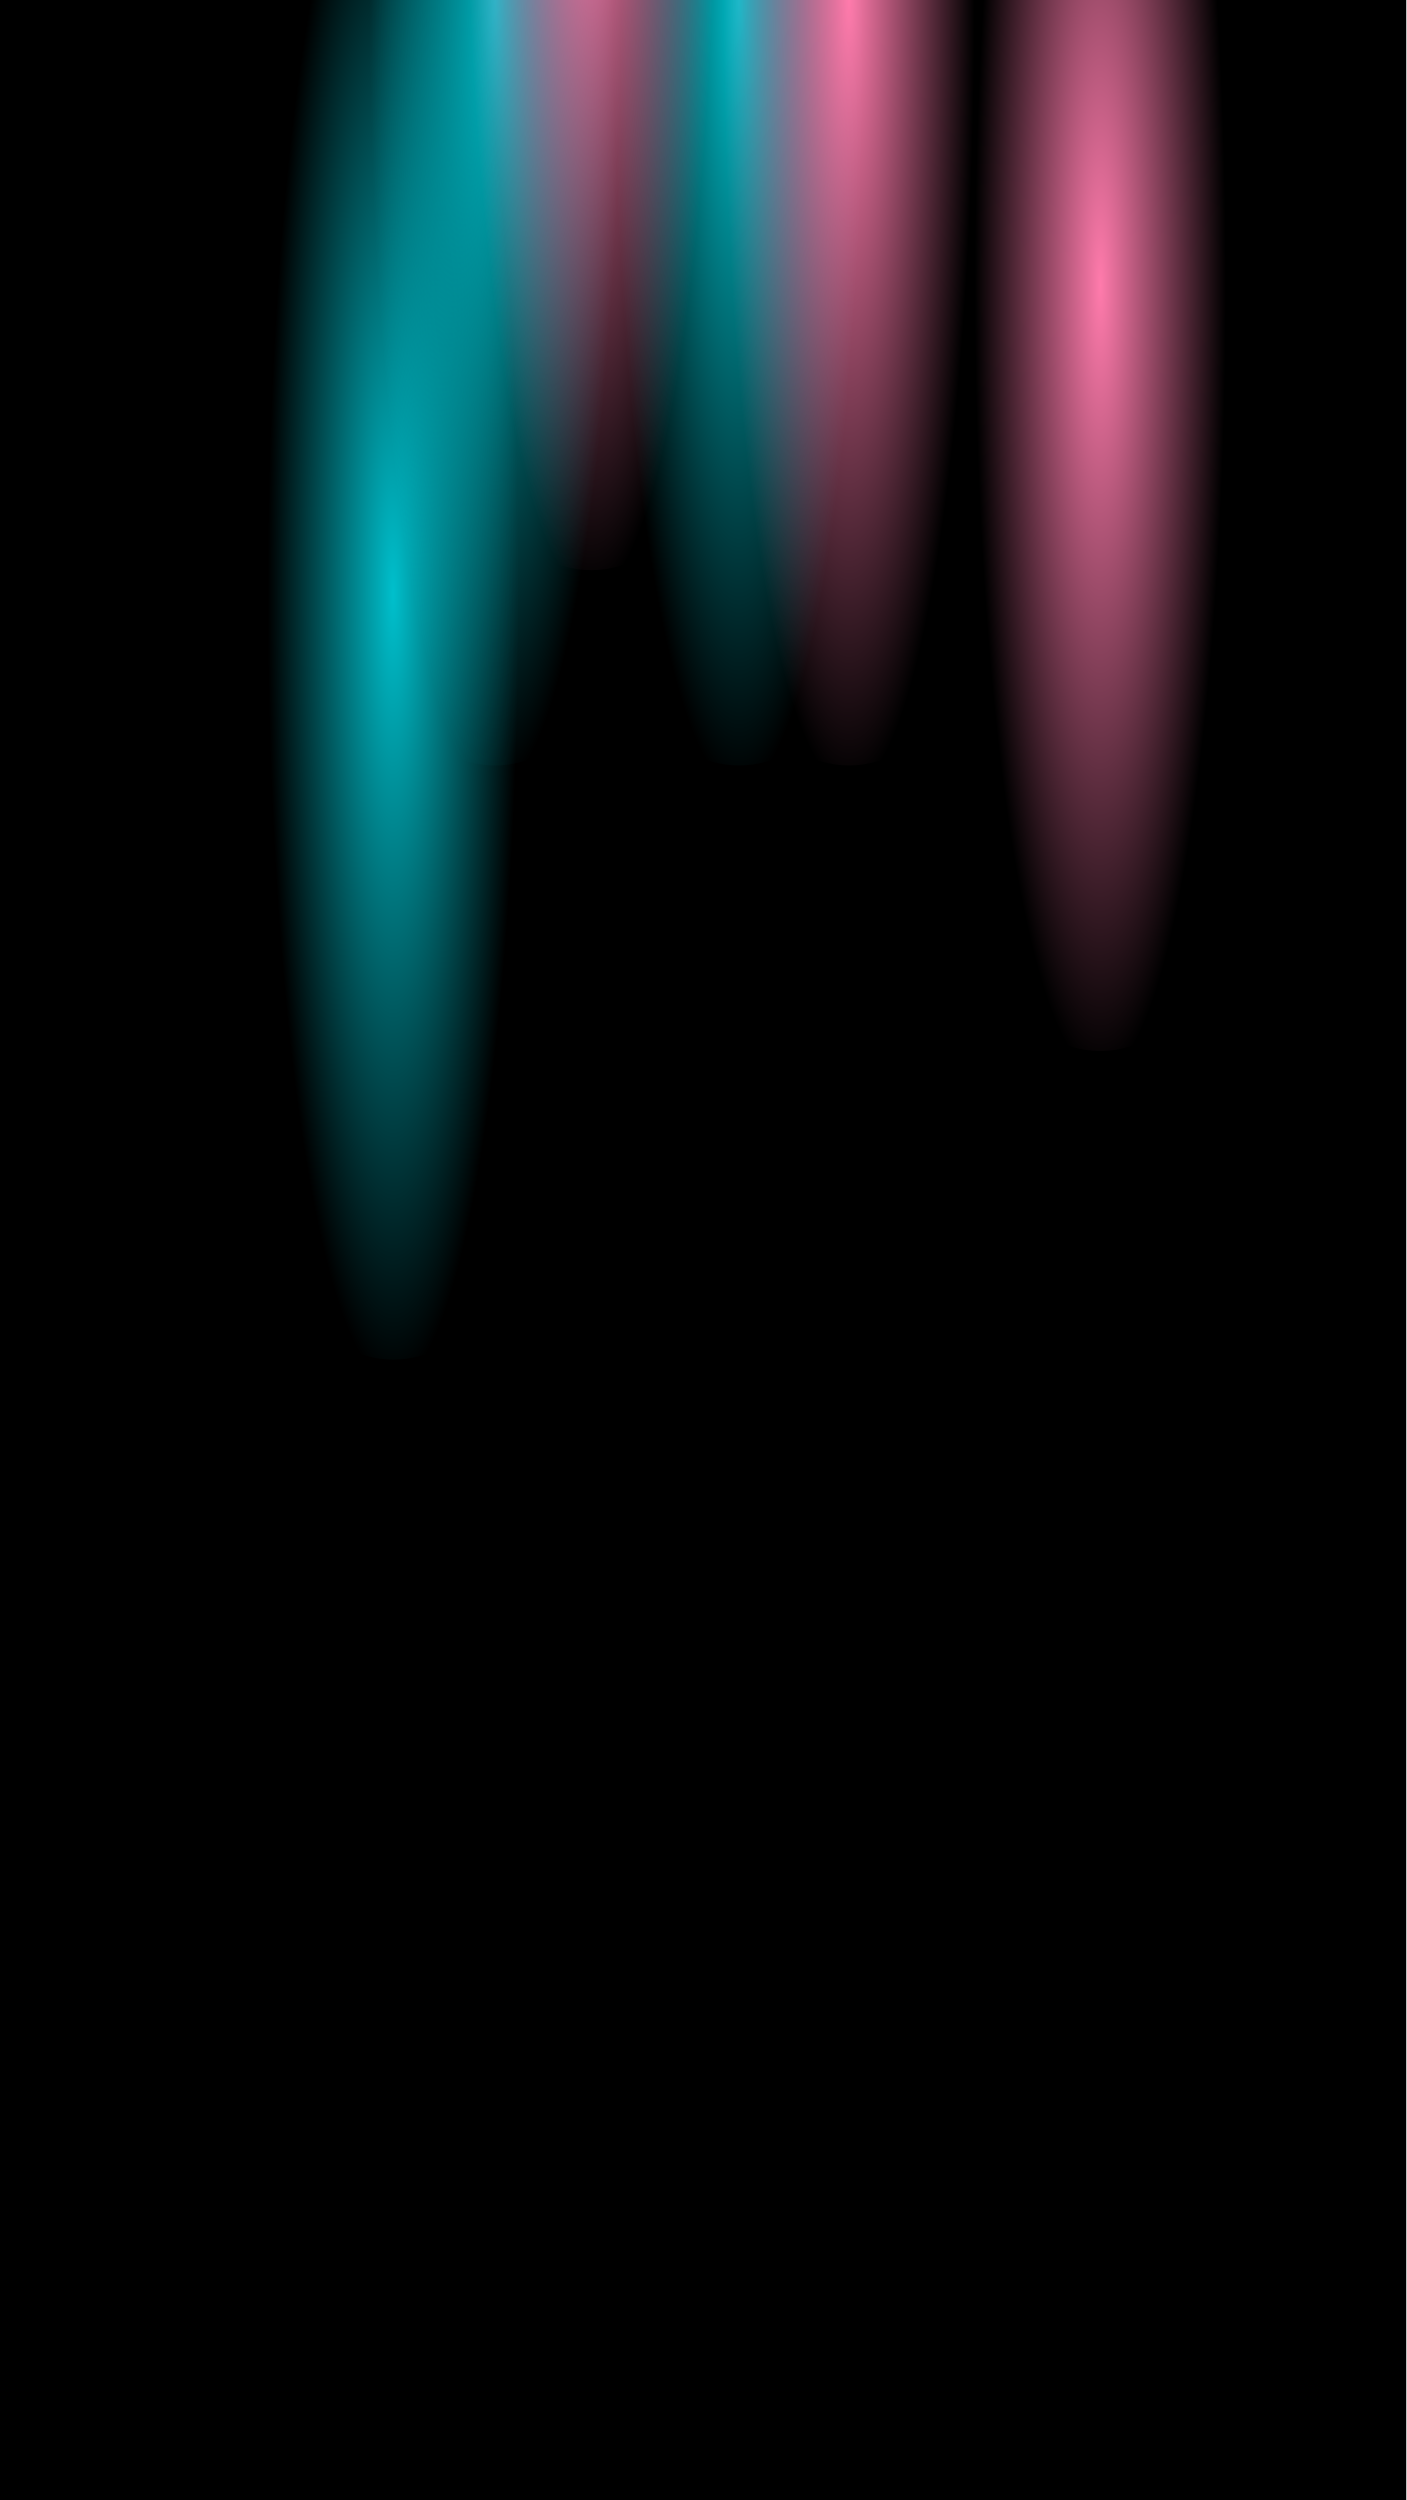
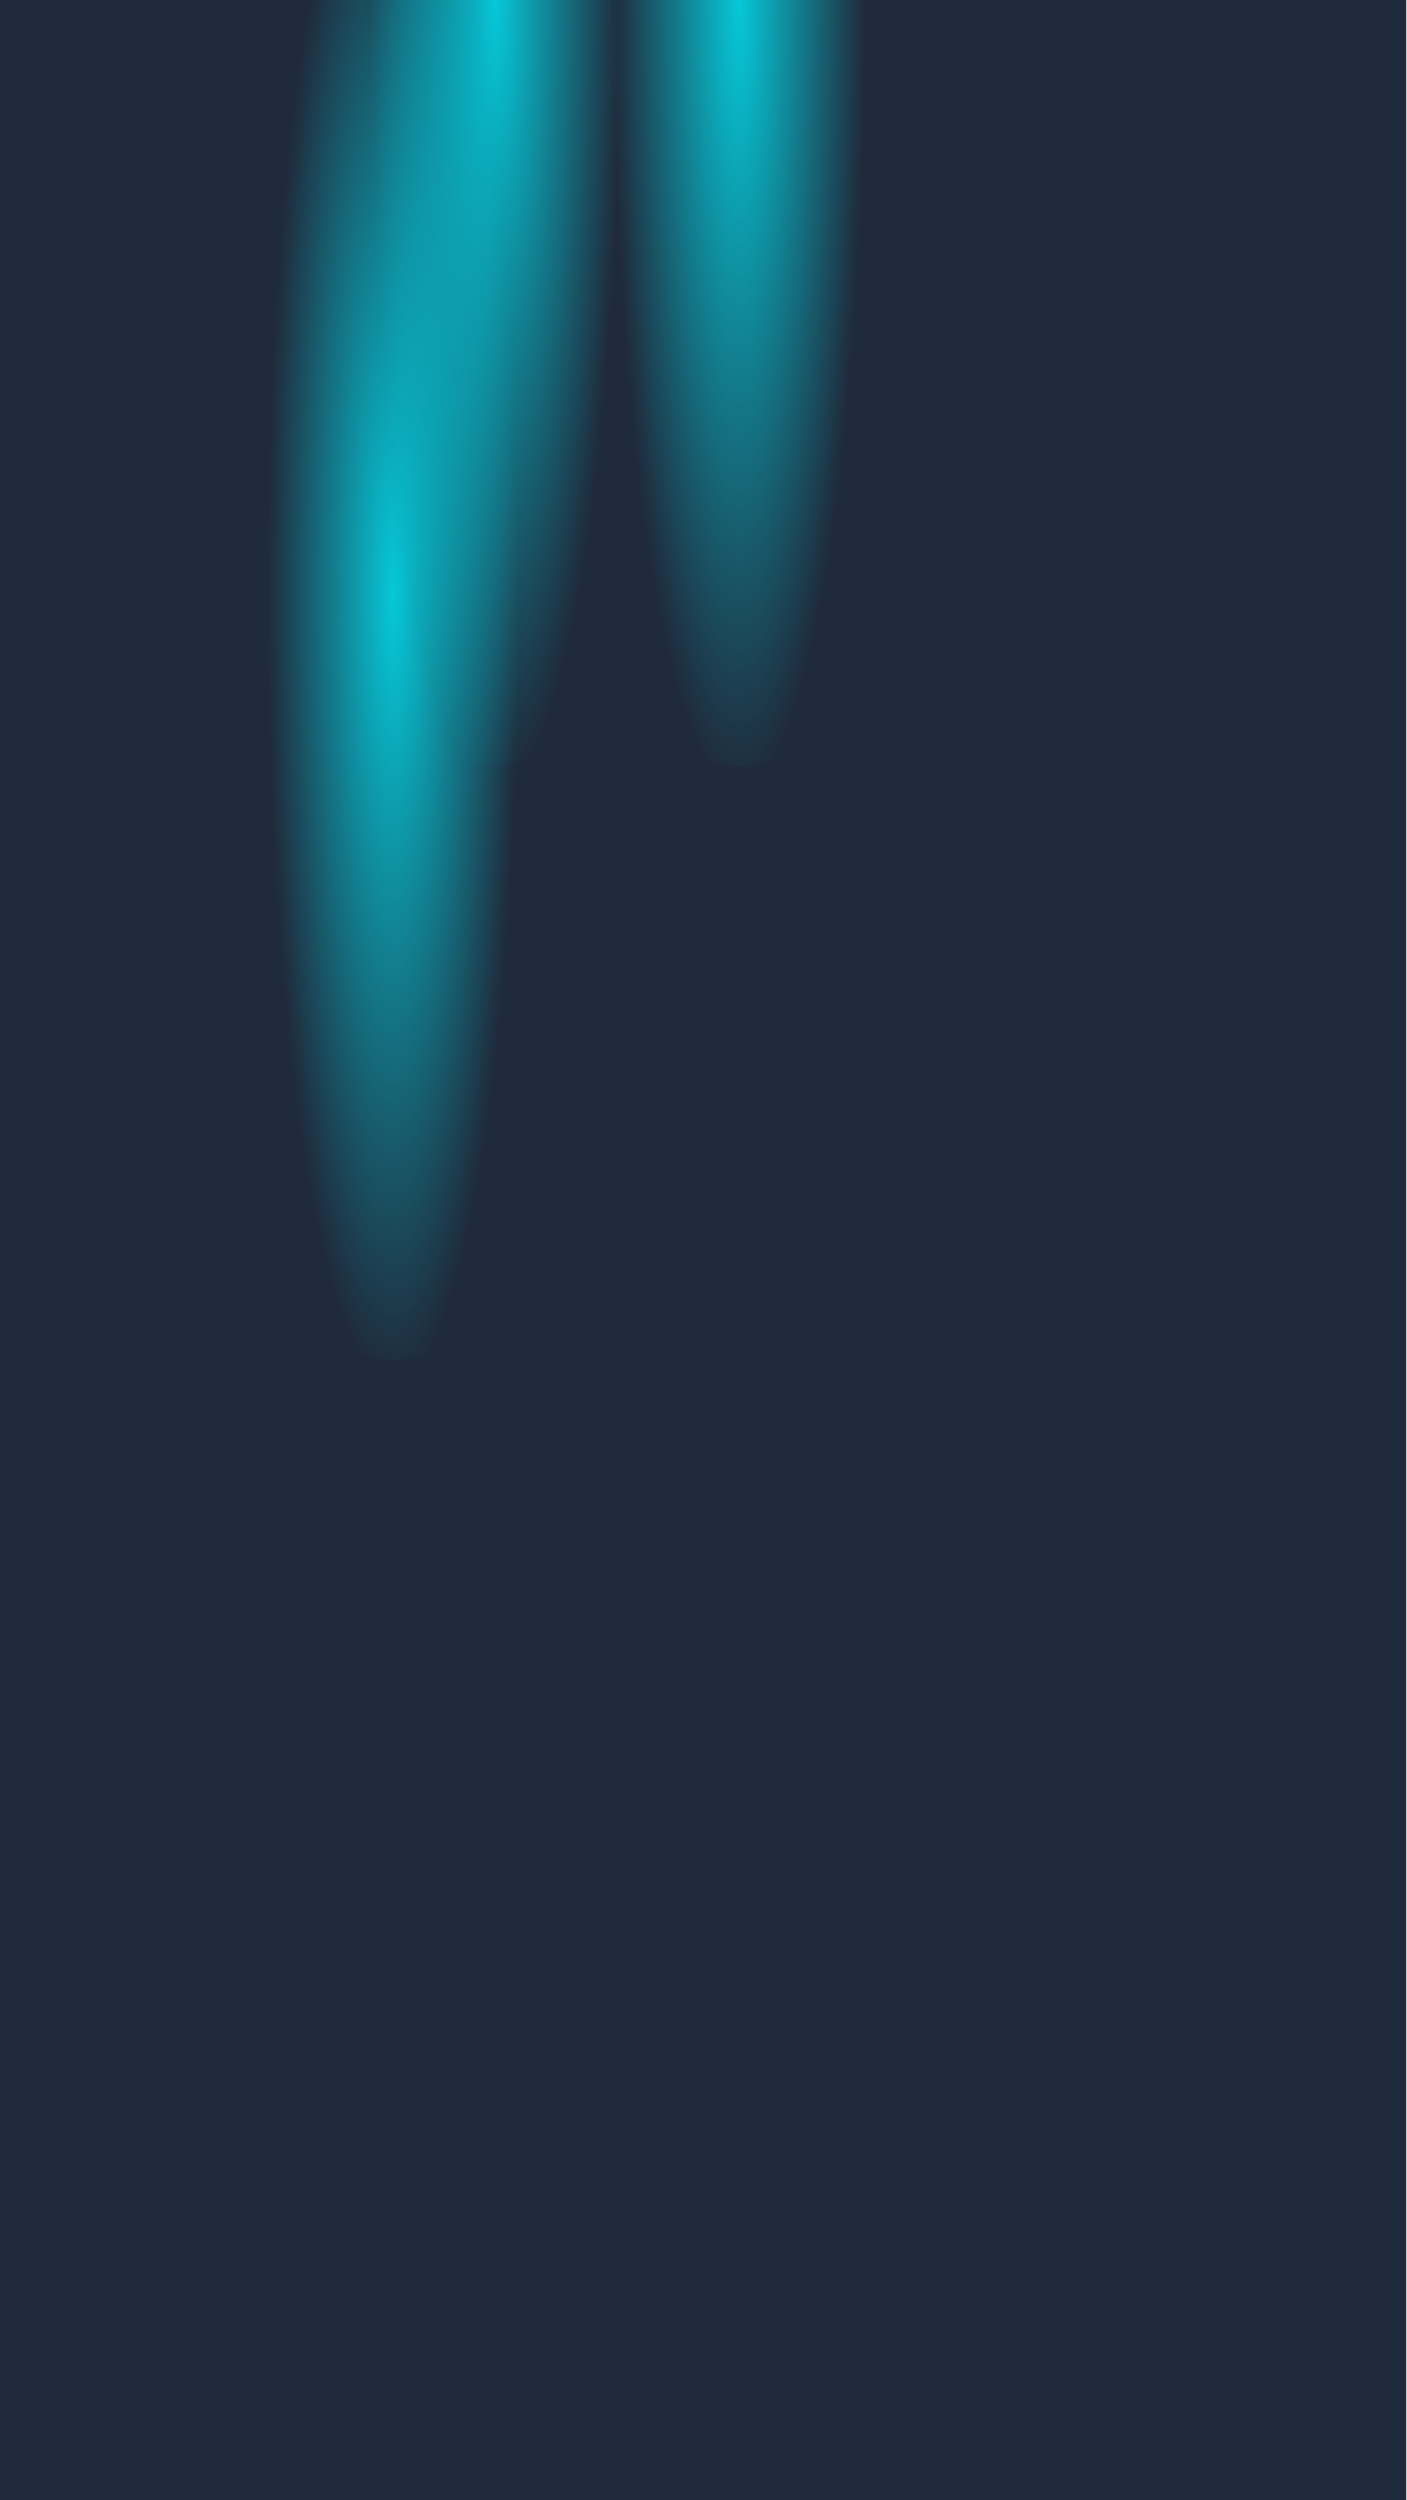
- <svg xmlns="http://www.w3.org/2000/svg" id="epXhz9nZifV1" viewBox="0 0 1080 1920" shape-rendering="geometricPrecision" text-rendering="geometricPrecision" project-id="b281dbe43db84e88bd637cb00076db21" export-id="46a392acff7c4d768d2ec2ce68df2347" cached="false">
+ <svg xmlns="http://www.w3.org/2000/svg" id="epXhz9nZifV1" viewBox="0 0 1080 1920" shape-rendering="geometricPrecision" text-rendering="geometricPrecision">
  <defs>
    <radialGradient id="epXhz9nZifV5-fill" cx="0" cy="0" r="605.195" spreadMethod="pad" gradientUnits="userSpaceOnUse" gradientTransform="matrix(0 -1 0.1593 0 -0.02956 0.0432)">
      <stop id="epXhz9nZifV5-fill-0" offset="0%" stop-color="rgba(0,239,255,0.8)" />
      <stop id="epXhz9nZifV5-fill-1" offset="100%" stop-color="rgba(0,239,255,0)" />
    </radialGradient>
    <radialGradient id="epXhz9nZifV7-fill" cx="0" cy="0" r="605.195" spreadMethod="pad" gradientUnits="userSpaceOnUse" gradientTransform="matrix(0 -1 0.1593 0 -0.015472 0.0051)">
      <stop id="epXhz9nZifV7-fill-0" offset="0%" stop-color="rgba(0,239,255,0.8)" />
      <stop id="epXhz9nZifV7-fill-1" offset="100%" stop-color="rgba(0,239,255,0)" />
    </radialGradient>
    <radialGradient id="epXhz9nZifV8-fill" cx="0" cy="0" r="605.195" spreadMethod="pad" gradientUnits="userSpaceOnUse" gradientTransform="matrix(0 -1 0.1593 0 -0.001921 0.0339)">
      <stop id="epXhz9nZifV8-fill-0" offset="0%" stop-color="rgba(0,239,255,0.8)" />
      <stop id="epXhz9nZifV8-fill-1" offset="100%" stop-color="rgba(0,239,255,0)" />
    </radialGradient>
    <radialGradient id="epXhz9nZifV19-fill" cx="0" cy="0" r="605.195" spreadMethod="pad" gradientUnits="userSpaceOnUse" gradientTransform="matrix(0 -1 0.1593 0 0.026571 -0.027)">
      <stop id="epXhz9nZifV19-fill-0" offset="0%" stop-color="#ff7bac" />
      <stop id="epXhz9nZifV19-fill-1" offset="100%" stop-color="rgba(255,123,172,0)" />
    </radialGradient>
    <radialGradient id="epXhz9nZifV20-fill" cx="0" cy="0" r="605.195" spreadMethod="pad" gradientUnits="userSpaceOnUse" gradientTransform="matrix(0 -1 0.1593 0 -0.021472 0.0019)">
      <stop id="epXhz9nZifV20-fill-0" offset="0%" stop-color="#ff7bac" />
      <stop id="epXhz9nZifV20-fill-1" offset="100%" stop-color="rgba(255,123,172,0)" />
    </radialGradient>
    <radialGradient id="epXhz9nZifV21-fill" cx="0" cy="0" r="605.195" spreadMethod="pad" gradientUnits="userSpaceOnUse" gradientTransform="matrix(0 -1 0.1593 0 -0.033666 0.044)">
      <stop id="epXhz9nZifV21-fill-0" offset="0%" stop-color="#ff7bac" />
      <stop id="epXhz9nZifV21-fill-1" offset="100%" stop-color="rgba(255,123,172,0)" />
    </radialGradient>
  </defs>
-   <g transform="matrix(1 0 0 1 0 0)">
-     <rect width="1080" height="1920" rx="0" ry="0" />
-     <ellipse rx="207" ry="587.9" transform="translate(153.4 314.1)" fill="url(#epXhz9nZifV4-fill)" />
+   <g id="first-element" transform="matrix(1 0 0 1 0 0)">
+     <rect width="1080" height="1920" rx="0" ry="0" fill="#1F2B3C" />
    <ellipse rx="207" ry="587.9" transform="translate(302 456.3)" fill="url(#epXhz9nZifV5-fill)" />
-     <ellipse rx="207" ry="587.9" transform="translate(540 497.4)" fill="url(#epXhz9nZifV6-fill)" />
-     <ellipse rx="207" ry="587.9" transform="translate(567.6 0)" fill="url(#epXhz9nZifV7-fill)" /> */
- <ellipse rx="207" ry="587.9" transform="translate(380.3 0)" fill="url(#epXhz9nZifV8-fill)" /> */
- <ellipse rx="207" ry="587.9" transform="translate(552.8 363.8)" fill="url(#epXhz9nZifV9-fill)" />
+     <ellipse rx="207" ry="587.9" transform="translate(567.6 0)" fill="url(#epXhz9nZifV7-fill)" />
+     <ellipse rx="207" ry="587.9" transform="translate(380.3 0)" fill="url(#epXhz9nZifV8-fill)" />
+     <animate attributeName="opacity" values="1; 0; 1; 1; 0" keyTimes="0; 0.5; 1" dur="6s" repeatCount="indefinite" begin="0s" />
  </g>
-   <g transform="matrix(1 0 0 1 0 0)">
-     <rect width="1080" height="1920" rx="0" ry="0" fill="none" />
-     <ellipse rx="207" ry="587.9" transform="translate(60.8 525.9)" fill="url(#epXhz9nZifV12-fill)" />
-     <ellipse rx="207" ry="587.9" transform="translate(152.3 372.1)" fill="url(#epXhz9nZifV13-fill)" />
-     <ellipse rx="207" ry="587.9" transform="translate(238.8 314.1)" fill="url(#epXhz9nZifV14-fill)" />
-     <ellipse rx="207" ry="587.9" transform="translate(360.4 219.3)" fill="url(#epXhz9nZifV15-fill)" />
-     <ellipse rx="207" ry="587.9" transform="translate(445.8 108.6)" fill="url(#epXhz9nZifV16-fill)" />
-     <ellipse rx="207" ry="587.9" transform="translate(560.5 54.9)" fill="url(#epXhz9nZifV17-fill)" />
-     <ellipse rx="207" ry="587.9" transform="translate(668 39.1)" fill="url(#epXhz9nZifV18-fill)" />
+   <g id="second-element" transform="matrix(1 0 0 1 0 0)" opacity="0">
+     <rect width="1080" height="1920" rx="0" ry="0" fill="#1F2B3C" />
    <ellipse rx="207" ry="587.9" transform="translate(845 219.3)" fill="url(#epXhz9nZifV19-fill)" />
-     <ellipse rx="207" ry="587.9" transform="translate(454.1 -150)" fill="url(#epXhz9nZifV20-fill)" /> */
- <ellipse rx="207" ry="587.9" transform="translate(652.1 0)" fill="url(#epXhz9nZifV21-fill)" /> */
- </g>
-   <style>
-     @keyframes fadeInOut {
-       0%, 50% { opacity: 1; }
-       50.1%, 100% { opacity: 0; }
-     }
- 
-     @keyframes fadeOutIn {
-       0%, 50% { opacity: 0; }
-       50.1%, 100% { opacity: 1; }
-     }
- 
-     #first-element {
-       animation: fadeInOut 8s linear infinite;
-     }
- 
-     #second-element {
-       animation: fadeOutIn 5s linear infinite;
-     }
-   </style>
+     <ellipse rx="207" ry="587.9" transform="translate(454.1 -150)" fill="url(#epXhz9nZifV20-fill)" />
+     <ellipse rx="207" ry="587.9" transform="translate(652.1 0)" fill="url(#epXhz9nZifV21-fill)" />
+     <animate attributeName="opacity" values="0; 1; 0" keyTimes="0; 0.5; 1" dur="6s" repeatCount="indefinite" begin="3s" />
+   </g>
</svg>
